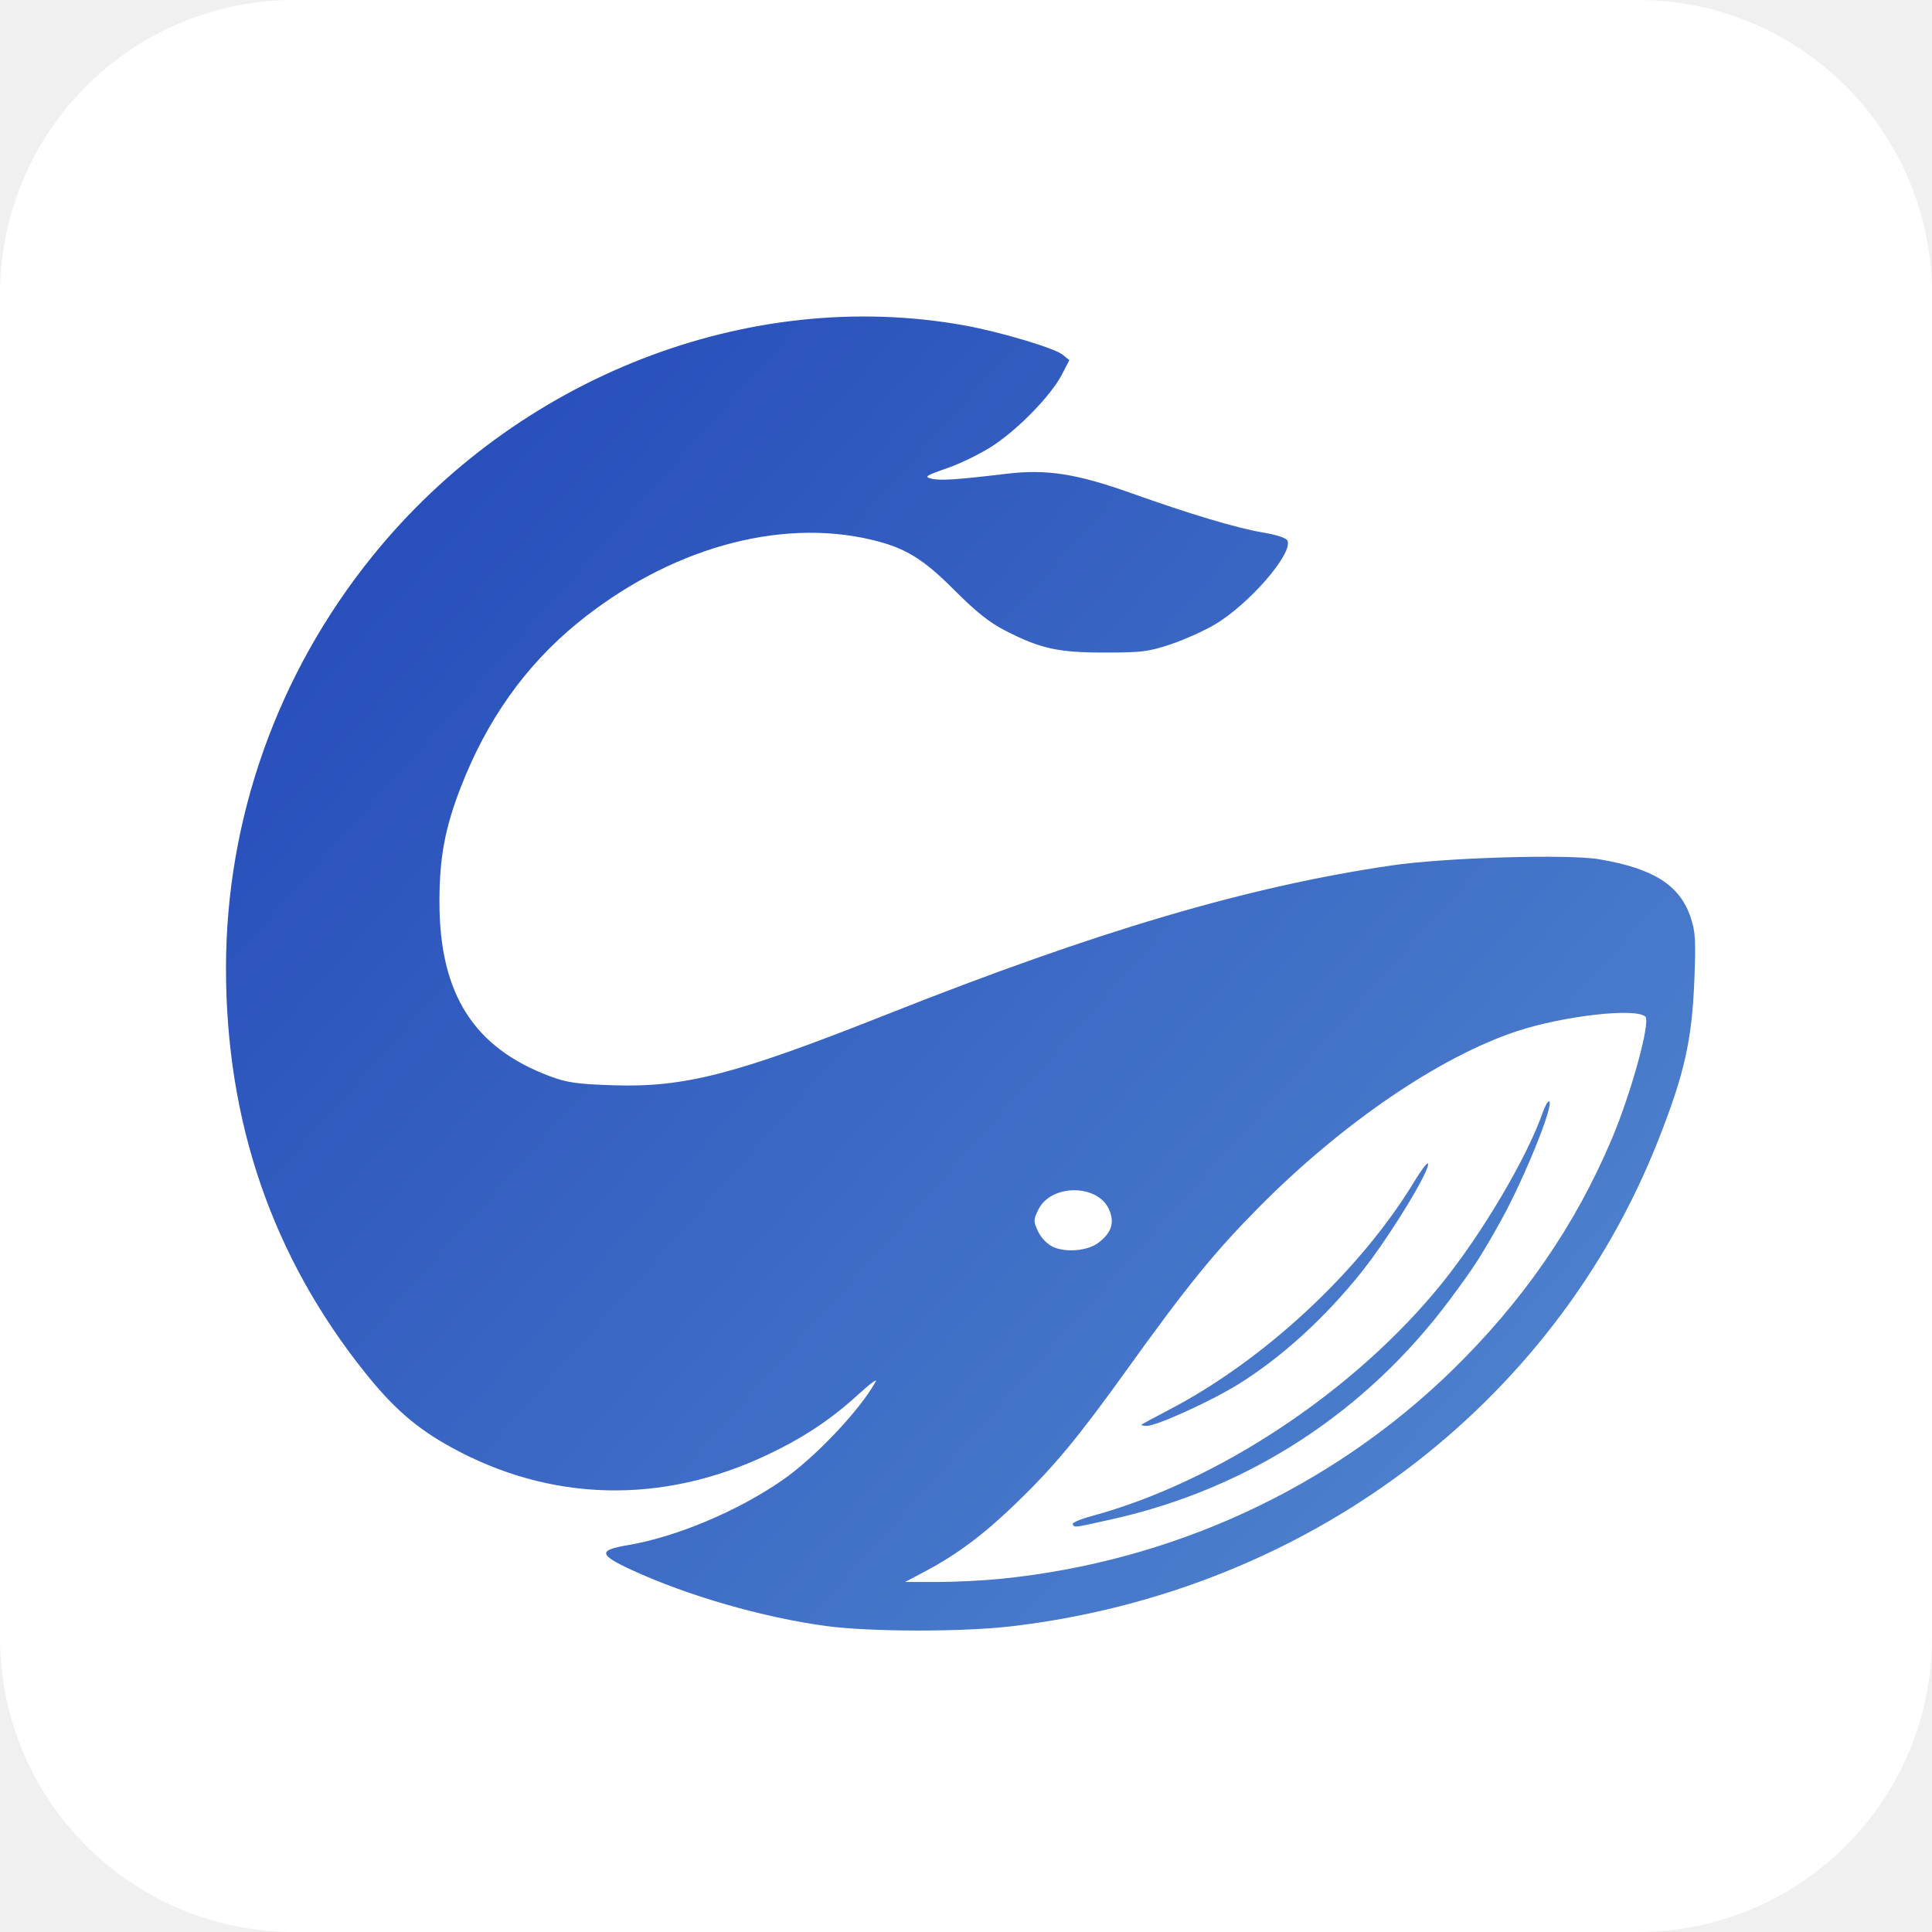
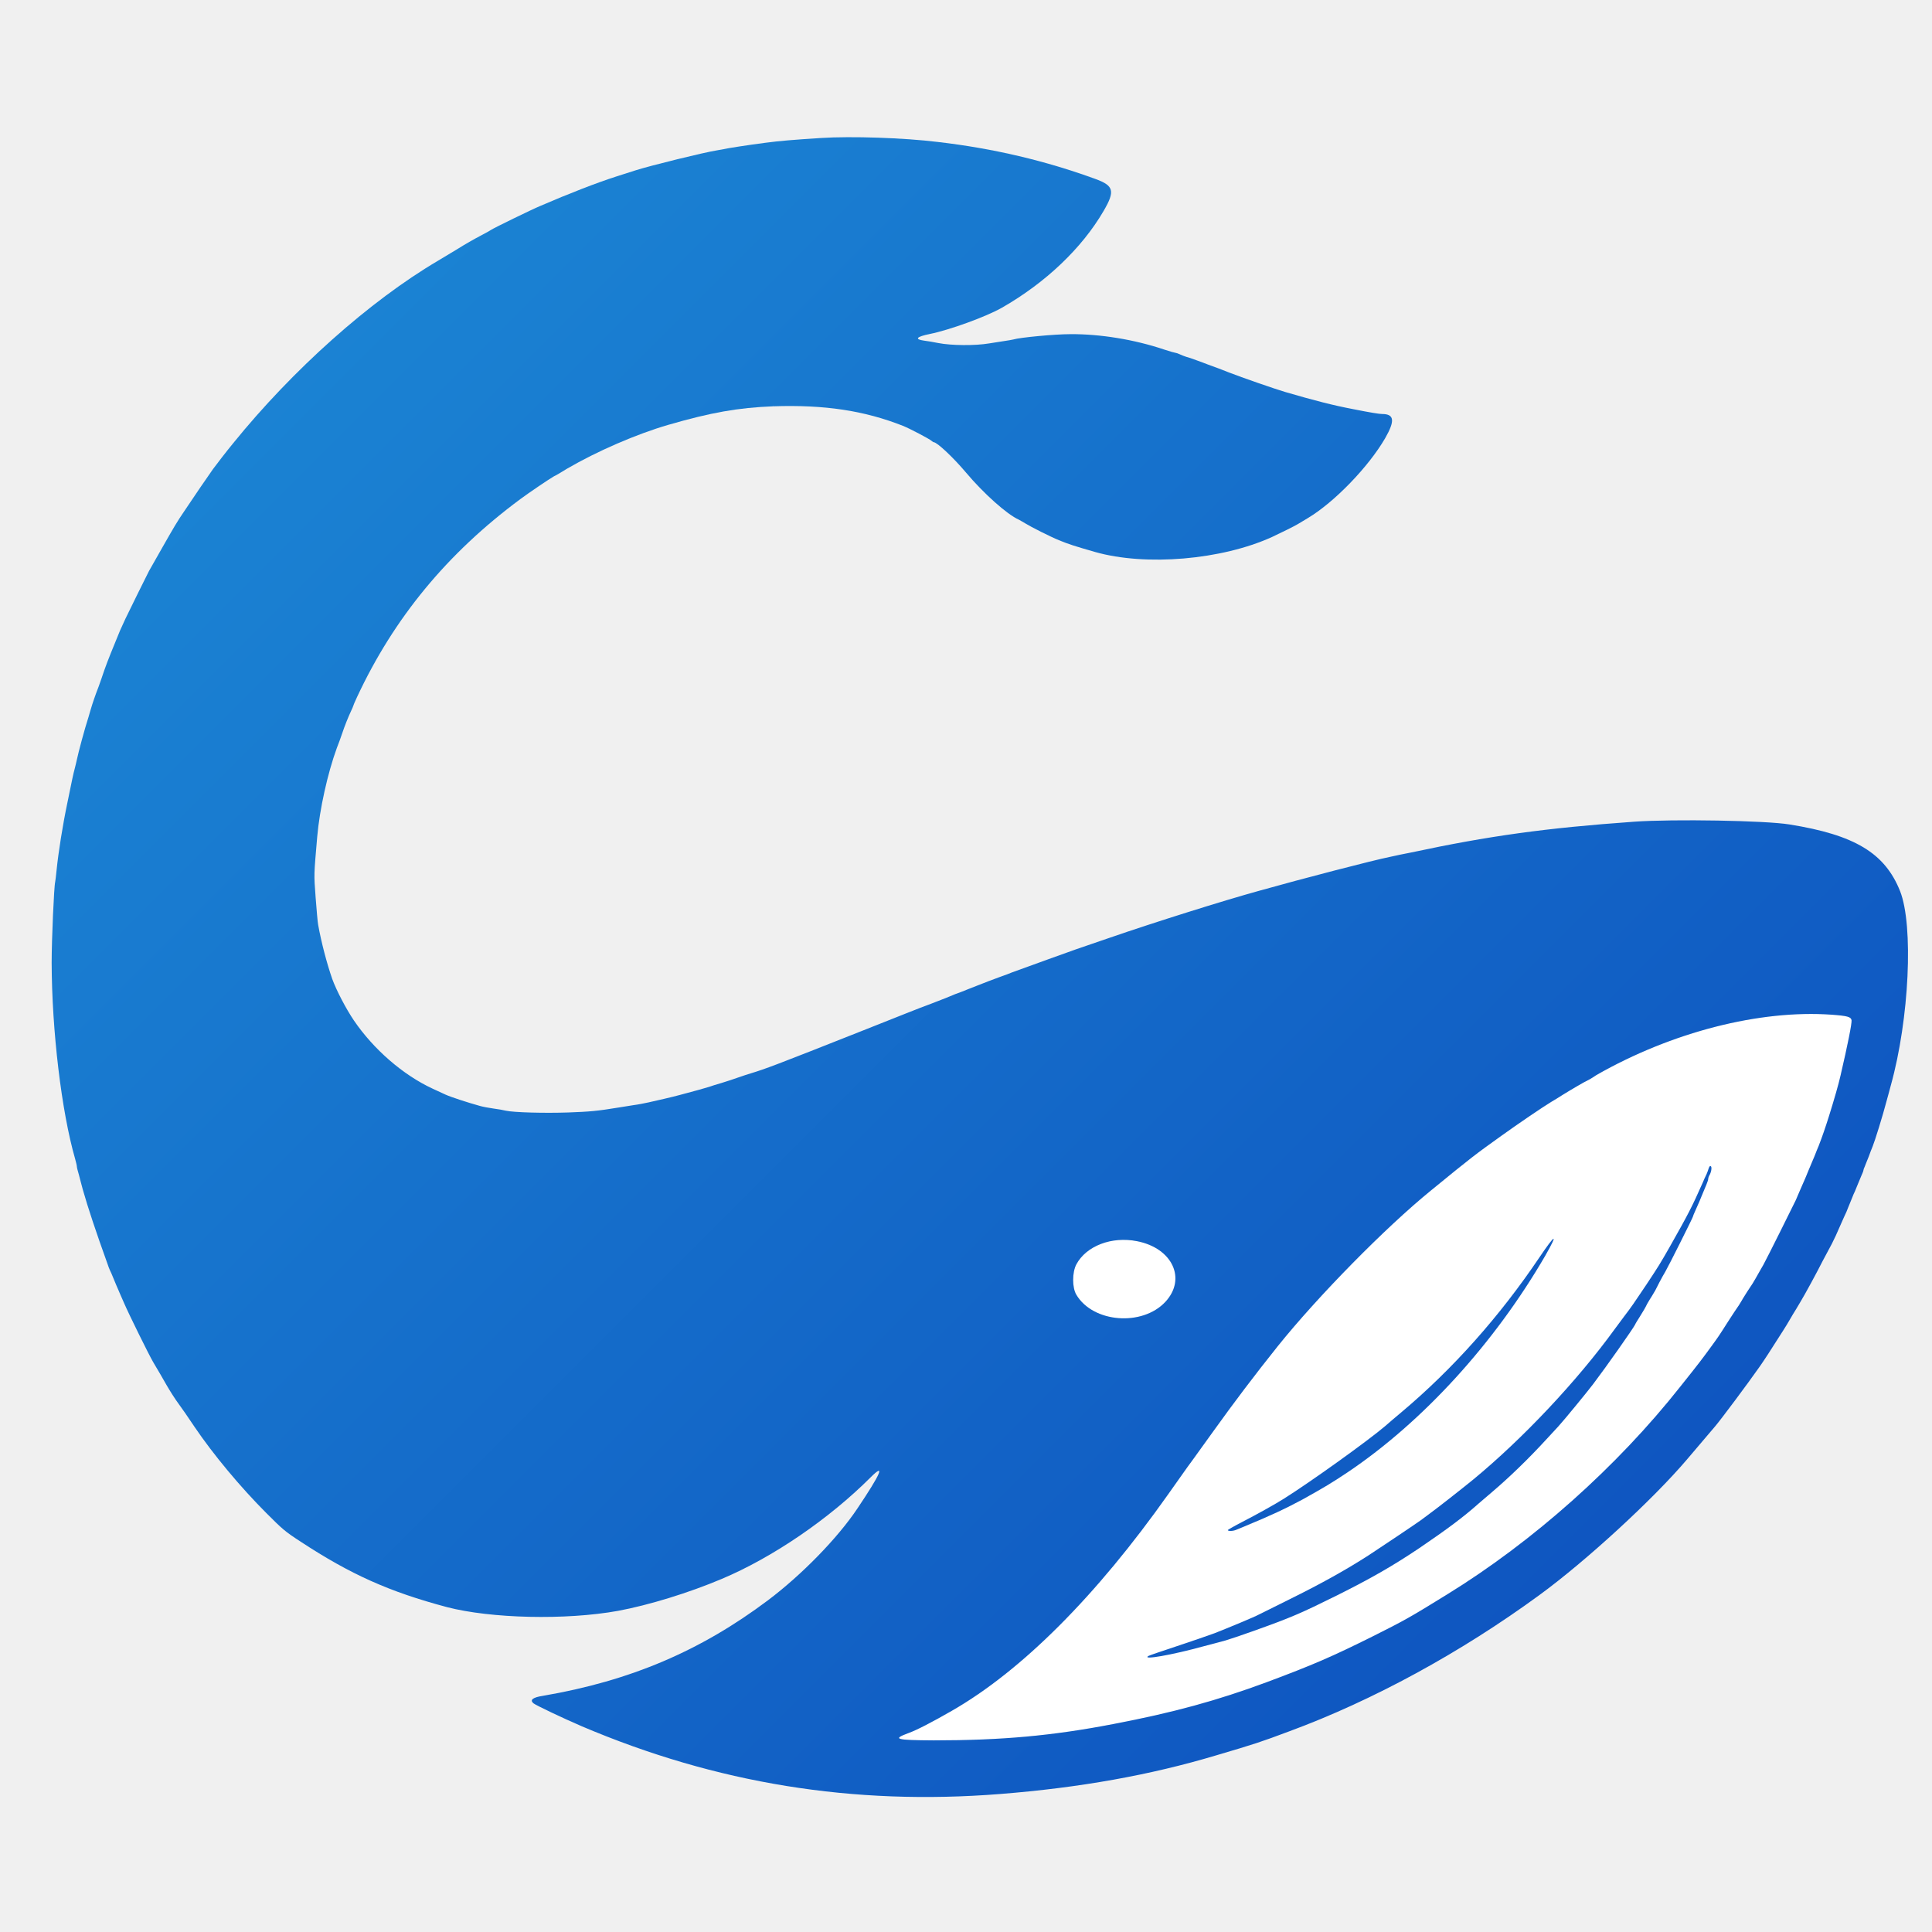
- <svg xmlns="http://www.w3.org/2000/svg" viewBox="0 0 512 512">
+ <svg xmlns="http://www.w3.org/2000/svg" viewBox="-49.5 -49 98 98">
  <defs>
-     <linearGradient id="cw-mark-gradient" x1="60" y1="84" x2="450" y2="432" gradientUnits="userSpaceOnUse">
-       <stop offset="0%" stop-color="#264CBA" />
-       <stop offset="100%" stop-color="#4F83CE" />
+     <linearGradient id="g" gradientUnits="userSpaceOnUse" x1="-50" y1="-50" x2="50" y2="50">
+       <stop stop-color="#1E8FD8" />
+       <stop offset="1" stop-color="#0B48BB" />
    </linearGradient>
  </defs>
-   <rect width="512" height="512" rx="78" fill="#FFFFFF" />
-   <path transform="translate(46.1 48.1) scale(0.816)" fill="url(#cw-mark-gradient)" fill-rule="evenodd" d="M 211.759 469.126 C 191.280 466.358 166.740 459.281 148.669 450.933 C 137.944 445.978 137.708 444.492 147.386 442.873 C 162.950 440.270 182.911 431.903 197.412 421.903 C 208.107 414.528 222.871 398.950 227.904 389.729 C 228.497 388.643 225.903 390.576 222.139 394.025 C 213.396 402.036 204.357 408.028 192.691 413.545 C 158.373 429.776 122.240 428.876 89.841 410.983 C 78.798 404.885 71.269 398.348 62.125 386.920 C 31.951 349.206 16.901 305.466 16.901 255.482 C 16.901 206.943 33.640 159.838 64.440 121.703 C 111.469 63.475 186.486 34.176 256.497 46.692 C 268.056 48.759 286.008 54.101 288.636 56.257 L 290.796 58.029 L 288.311 62.801 C 284.863 69.421 274.479 80.154 266.190 85.664 C 262.368 88.205 255.644 91.529 251.248 93.052 C 244.132 95.516 243.554 95.895 245.984 96.505 C 248.804 97.213 254.206 96.862 270.355 94.924 C 283.318 93.368 293.079 94.872 310.680 101.138 C 330.307 108.125 345.213 112.582 353.764 114.018 C 358.334 114.786 361.319 115.794 361.661 116.685 C 363.320 121.008 349.053 137.395 337.939 143.932 C 334.429 145.997 327.978 148.880 323.604 150.340 C 316.545 152.696 314.140 152.994 302.229 152.985 C 287.046 152.974 281.417 151.727 269.918 145.829 C 264.842 143.226 260.404 139.692 253.515 132.769 C 243.257 122.461 237.445 118.925 226.498 116.332 C 196.283 109.177 160.483 119.340 131.001 143.443 C 114.090 157.269 101.527 174.990 93.047 196.983 C 87.965 210.163 86.204 219.746 86.224 234.128 C 86.265 263.885 97.393 281.372 122.165 290.608 C 127.662 292.658 131.037 293.137 142.664 293.517 C 165.823 294.275 182.337 290.007 231.146 270.650 C 299.879 243.390 348.689 228.976 395.530 222.106 C 412.810 219.572 452.655 218.388 462.814 220.107 C 480.607 223.118 489.106 228.538 492.618 239.112 C 494.120 243.634 494.290 246.619 493.776 259.403 C 492.987 279.032 490.534 289.883 481.997 311.499 C 447.936 397.744 367.611 458.036 271.849 469.238 C 255.937 471.099 225.945 471.044 211.759 469.126 Z M 268.570 453.799 C 324.066 448.214 375.534 424.502 414.738 386.457 C 437.939 363.942 455.183 338.976 467.076 310.680 C 473.360 295.729 479.593 272.970 477.873 271.251 C 474.893 268.270 451.236 270.950 436.056 275.988 C 410.958 284.317 379.331 305.900 352.435 333.051 C 337.949 347.675 329.137 358.512 309.500 385.857 C 293.525 408.102 285.758 417.452 273.242 429.510 C 262.916 439.457 254.375 445.852 244.220 451.239 L 237.443 454.835 L 247.859 454.835 C 253.588 454.835 262.908 454.369 268.570 453.799 Z M 291.877 436.086 C 291.586 435.616 294.356 434.419 298.032 433.425 C 339.084 422.327 383.749 392.629 411.885 357.724 C 424.930 341.540 439.445 316.946 444.490 302.478 C 445.205 300.427 446.123 298.750 446.531 298.750 C 448.652 298.750 438.704 323.522 431.035 337.337 C 424.713 348.725 422.249 352.547 414.573 362.874 C 387.281 399.591 349.152 424.467 304.976 434.375 C 291.935 437.300 292.575 437.216 291.877 436.086 Z M 314.242 403.739 C 314.470 403.523 318.540 401.320 323.286 398.845 C 354.190 382.728 385.388 353.647 402.926 324.610 C 404.997 321.181 406.930 318.614 407.221 318.905 C 408.529 320.213 394.836 342.688 385.885 353.926 C 373.881 368.998 359.917 381.742 345.696 390.606 C 337.012 396.018 319.186 404.132 315.978 404.132 C 314.796 404.132 314.014 403.955 314.242 403.739 Z M 300.106 344.750 C 304.411 341.565 305.548 338.263 303.789 334.053 C 300.211 325.490 284.753 325.447 280.680 333.988 C 279.096 337.310 279.096 337.735 280.679 341.054 C 281.688 343.169 283.655 345.168 285.585 346.040 C 289.707 347.900 296.685 347.281 300.106 344.750 Z" />
+   <g fill="#FFFFFF">
+     <path d="M43.41 2.47 C44.22 2.53 44.39 2.58 44.42 2.75 C44.44 2.91 44.23 3.97 43.86 5.56 C43.77 5.97 43.53 6.8 43.27 7.63 C43.1 8.17 42.93 8.67 42.75 9.13 C42.69 9.26 42.61 9.47 42.56 9.6 C42.51 9.72 42.37 10.06 42.24 10.36 C42.12 10.65 42 10.95 41.97 11 C41.95 11.05 41.87 11.23 41.8 11.39 C41.73 11.55 41.63 11.78 41.59 11.88 C41.48 12.11 40.12 14.85 39.95 15.15 C39.88 15.28 39.77 15.46 39.71 15.57 C39.65 15.68 39.57 15.81 39.54 15.87 C39.48 15.98 39.38 16.15 39.12 16.53 C39.03 16.68 38.94 16.82 38.92 16.85 C38.91 16.88 38.81 17.03 38.71 17.2 C38.6 17.36 38.35 17.73 38.16 18.03 C37.67 18.8 37.69 18.77 37.29 19.32 C36.85 19.92 36.76 20.05 35.73 21.34 C32.53 25.39 28.27 29.19 23.9 31.88 C22.04 33.03 21.74 33.2 20.1 34.02 C18.09 35.02 17.11 35.45 14.75 36.33 C12.24 37.26 10.02 37.87 6.98 38.45 C3.87 39.05 1.29 39.28 -2.13 39.28 C-4.07 39.27 -4.26 39.22 -3.42 38.91 C-3.02 38.77 -2.21 38.35 -1.22 37.78 C2.32 35.75 6.11 31.96 9.76 26.79 C9.92 26.56 10.36 25.94 10.73 25.42 C11.11 24.91 11.7 24.07 12.06 23.58 C13.07 22.17 14.15 20.74 15.31 19.29 C17.34 16.76 20.77 13.27 23.08 11.39 C25.17 9.68 25.32 9.57 26.66 8.61 C27.51 8 28.73 7.17 29.19 6.89 C29.32 6.82 29.57 6.66 29.76 6.54 C30.16 6.29 30.95 5.83 30.98 5.83 C30.99 5.83 31.22 5.71 31.48 5.53 C35.3 3.35 39.76 2.21 43.41 2.47 Z" />
+     <path d="M8.18 13.96 C9.97 14.31 10.7 15.87 9.61 17.04 C8.44 18.29 5.95 18.1 5.1 16.68 C4.88 16.32 4.88 15.54 5.1 15.13 C5.6 14.2 6.89 13.7 8.18 13.96 Z" />
+   </g>
+   <g fill="url(#g)" fill-rule="evenodd">
+     <path d="M-10.29 -28.39 C-7.67 -28.48 -5.65 -28.17 -3.7 -27.4 C-3.35 -27.26 -2.36 -26.74 -2.25 -26.64 C-2.21 -26.61 -2.16 -26.57 -2.14 -26.57 C-1.97 -26.57 -1.15 -25.8 -0.5 -25.03 C0.4 -23.96 1.59 -22.9 2.18 -22.64 C2.24 -22.61 2.39 -22.52 2.51 -22.45 C2.78 -22.28 3.79 -21.77 4.21 -21.6 C4.72 -21.39 5.01 -21.3 6.05 -21 C8.62 -20.27 12.47 -20.6 15.02 -21.76 C15.43 -21.95 16.16 -22.31 16.34 -22.42 C16.45 -22.49 16.67 -22.62 16.84 -22.72 C18.18 -23.52 19.92 -25.32 20.76 -26.77 C21.27 -27.66 21.23 -28 20.6 -28 C20.47 -28 20.02 -28.07 19.12 -28.25 C18.12 -28.44 17.15 -28.69 15.68 -29.12 C15.2 -29.26 13.47 -29.86 12.83 -30.11 C12.53 -30.23 12.14 -30.38 11.77 -30.51 C11.64 -30.56 11.38 -30.66 11.18 -30.73 C11 -30.8 10.76 -30.88 10.67 -30.9 C10.57 -30.93 10.43 -30.99 10.34 -31.03 C10.26 -31.07 10.16 -31.1 10.14 -31.1 C10.11 -31.1 9.85 -31.17 9.55 -31.27 C8.04 -31.78 6.3 -32.06 4.8 -32.05 C3.99 -32.05 2.22 -31.88 1.9 -31.78 C1.82 -31.76 1.64 -31.73 1.5 -31.71 C1.37 -31.69 0.99 -31.63 0.67 -31.58 C-0.04 -31.46 -1.24 -31.47 -1.91 -31.6 C-2.14 -31.65 -2.46 -31.7 -2.62 -31.72 C-3.13 -31.79 -3.02 -31.92 -2.33 -32.06 C-1.34 -32.26 0.51 -32.93 1.32 -33.39 C3.54 -34.66 5.38 -36.41 6.48 -38.3 C7.07 -39.31 7 -39.58 6.07 -39.92 C3.55 -40.84 0.91 -41.47 -1.94 -41.8 C-3.65 -42.01 -6.32 -42.1 -7.86 -42 C-9.06 -37.46 -9.87 -32.93 -10.29 -28.39 Z" />
+     <path d="M-7.86 -42 C-9.27 -41.91 -9.98 -41.85 -10.66 -41.76 C-11.52 -41.65 -12.67 -41.47 -12.76 -41.44 C-12.8 -41.43 -12.97 -41.4 -13.15 -41.37 C-13.79 -41.27 -16.51 -40.6 -17.26 -40.36 C-17.53 -40.27 -17.97 -40.13 -18.23 -40.05 C-19.23 -39.73 -20.62 -39.19 -22.08 -38.56 C-22.54 -38.37 -24.48 -37.42 -24.59 -37.34 C-24.61 -37.32 -24.86 -37.18 -25.13 -37.04 C-25.4 -36.9 -25.93 -36.6 -26.31 -36.36 C-26.69 -36.13 -27.13 -35.87 -27.29 -35.77 C-30.75 -33.73 -34.65 -30.25 -37.67 -26.52 C-37.97 -26.16 -38.6 -25.34 -38.7 -25.2 C-38.76 -25.11 -38.89 -24.92 -38.99 -24.78 C-39.14 -24.57 -39.38 -24.22 -40.16 -23.06 C-40.51 -22.55 -40.69 -22.24 -41.27 -21.22 C-41.6 -20.64 -41.9 -20.11 -41.94 -20.04 C-42.03 -19.87 -42.94 -18.03 -43.14 -17.61 C-43.41 -17.03 -43.43 -16.98 -43.63 -16.48 C-44.02 -15.53 -44.14 -15.22 -44.36 -14.56 C-44.44 -14.32 -44.56 -14 -44.62 -13.85 C-44.67 -13.7 -44.77 -13.44 -44.82 -13.27 C-44.87 -13.1 -44.96 -12.82 -45.01 -12.63 C-45.2 -12.05 -45.53 -10.82 -45.6 -10.47 C-45.62 -10.35 -45.68 -10.15 -45.71 -10.01 C-45.78 -9.76 -45.86 -9.37 -46.08 -8.29 C-46.32 -7.15 -46.54 -5.76 -46.63 -4.86 C-46.66 -4.57 -46.69 -4.3 -46.7 -4.27 C-46.76 -4.06 -46.88 -1.34 -46.88 -0.17 C-46.87 3.28 -46.38 7.39 -45.69 9.78 C-45.64 9.96 -45.6 10.13 -45.6 10.18 C-45.6 10.22 -45.55 10.42 -45.49 10.62 C-45.44 10.83 -45.35 11.14 -45.3 11.34 C-45.04 12.26 -44.63 13.49 -44.05 15.1 C-44.01 15.22 -43.96 15.36 -43.93 15.42 C-43.9 15.47 -43.81 15.68 -43.73 15.88 C-43.65 16.08 -43.55 16.31 -43.51 16.4 C-43.48 16.48 -43.34 16.79 -43.21 17.09 C-42.97 17.65 -41.94 19.74 -41.72 20.11 C-41.64 20.24 -41.1 21.16 -41.05 21.26 C-40.9 21.52 -40.64 21.94 -40.41 22.25 C-40.18 22.57 -40.08 22.71 -39.63 23.38 C-38.69 24.77 -37.3 26.44 -35.99 27.75 C-35.16 28.58 -35.05 28.68 -34.25 29.2 C-31.72 30.86 -29.76 31.74 -26.83 32.52 C-24.6 33.1 -20.8 33.19 -18.15 32.71 C-16.59 32.42 -14.57 31.8 -12.89 31.09 C-10.3 30 -7.44 28.04 -5.34 25.94 C-4.57 25.17 -4.82 25.75 -6.01 27.52 C-7.02 29.03 -8.84 30.89 -10.54 32.17 C-13.96 34.74 -17.52 36.26 -21.96 37.02 C-22.48 37.1 -22.64 37.23 -22.44 37.4 C-22.3 37.51 -20.93 38.16 -20 38.56 C-13.16 41.47 -6.22 42.59 1.23 42 C5.28 41.68 8.85 41.04 12.19 40.04 C14.19 39.45 14.43 39.37 15.9 38.82 C20.13 37.26 24.59 34.83 28.57 31.92 C30.93 30.2 34.35 27.06 36.08 25.02 C36.57 24.44 36.9 24.06 37.1 23.82 C37.2 23.7 37.38 23.49 37.5 23.35 C37.82 22.97 39.12 21.23 39.76 20.32 C40.01 19.96 40.26 19.58 40.97 18.46 C41.13 18.2 41.16 18.16 41.28 17.95 C41.35 17.83 41.43 17.7 41.45 17.66 C41.6 17.43 42.08 16.61 42.21 16.36 C42.3 16.21 42.43 15.95 42.52 15.79 C42.6 15.64 42.8 15.27 42.95 14.97 C43.11 14.67 43.32 14.28 43.42 14.09 C43.52 13.9 43.71 13.49 43.84 13.18 C43.98 12.87 44.12 12.54 44.16 12.47 C44.19 12.38 44.28 12.18 44.35 12 C44.42 11.82 44.5 11.64 44.52 11.58 C44.55 11.53 44.63 11.34 44.7 11.16 C44.77 10.99 44.87 10.75 44.92 10.63 C44.97 10.52 45.02 10.4 45.02 10.37 C45.02 10.34 45.05 10.25 45.09 10.17 C45.12 10.08 45.22 9.85 45.29 9.67 C45.36 9.47 45.45 9.24 45.49 9.15 C45.6 8.88 46 7.6 46.19 6.87 C46.25 6.67 46.34 6.31 46.41 6.06 C47.35 2.69 47.57 -2.06 46.88 -3.8 C46.11 -5.73 44.58 -6.65 41.27 -7.18 C40.05 -7.38 35.38 -7.46 33.4 -7.32 C28.9 -7 26.02 -6.6 22.09 -5.76 C21.77 -5.7 21.29 -5.6 21.03 -5.54 C20.17 -5.37 16.52 -4.42 14.35 -3.81 C12.57 -3.32 9.04 -2.21 6.81 -1.44 C5.97 -1.15 5.2 -0.89 5.09 -0.85 C4.93 -0.8 2.54 0.07 1.82 0.33 C1.73 0.37 1.44 0.48 1.18 0.57 C0.93 0.66 0.43 0.85 0.08 0.99 C-0.27 1.13 -0.64 1.27 -0.73 1.31 C-0.83 1.34 -1.19 1.48 -1.54 1.63 C-1.89 1.76 -2.32 1.94 -2.5 2 C-2.68 2.06 -4.06 2.61 -5.57 3.21 C-10.26 5.07 -10.68 5.22 -11.4 5.44 C-11.52 5.47 -11.8 5.57 -12.04 5.65 C-12.27 5.73 -12.65 5.86 -12.89 5.93 C-13.13 6 -13.43 6.09 -13.53 6.13 C-13.72 6.19 -14.25 6.34 -15.01 6.54 C-15.19 6.59 -15.56 6.68 -15.82 6.74 C-16.07 6.8 -16.43 6.88 -16.61 6.92 C-16.79 6.96 -17.14 7.03 -17.38 7.06 C-17.61 7.1 -17.95 7.15 -18.13 7.18 C-19.22 7.36 -19.6 7.39 -20.68 7.43 C-21.89 7.47 -23.43 7.43 -23.84 7.34 C-23.95 7.31 -24.24 7.26 -24.47 7.23 C-24.7 7.2 -25.01 7.14 -25.15 7.1 C-25.8 6.92 -26.65 6.64 -26.91 6.52 C-27.07 6.45 -27.36 6.31 -27.56 6.22 C-29.05 5.53 -30.55 4.23 -31.55 2.76 C-31.95 2.17 -32.44 1.23 -32.65 0.65 C-32.92 -0.13 -33.2 -1.19 -33.36 -2.08 C-33.39 -2.22 -33.44 -2.85 -33.49 -3.48 C-33.58 -4.7 -33.58 -4.56 -33.41 -6.55 C-33.29 -7.94 -32.88 -9.79 -32.41 -11.07 C-32.33 -11.26 -32.22 -11.58 -32.15 -11.78 C-32.01 -12.2 -31.83 -12.64 -31.69 -12.94 C-31.64 -13.05 -31.59 -13.15 -31.59 -13.17 C-31.59 -13.19 -31.5 -13.41 -31.39 -13.64 C-29.52 -17.65 -26.82 -20.93 -23.11 -23.68 C-22.71 -23.98 -21.63 -24.71 -21.4 -24.84 C-21.34 -24.86 -21.04 -25.04 -20.73 -25.23 C-19.22 -26.11 -17.22 -26.98 -15.6 -27.45 C-13.43 -28.08 -12.05 -28.32 -10.29 -28.39 C-8.01 -32.03 -7.42 -38.48 -7.86 -42 Z M43.41 2.47 C44.22 2.53 44.39 2.58 44.42 2.75 C44.44 2.91 44.23 3.97 43.86 5.56 C43.77 5.97 43.53 6.8 43.27 7.63 C43.1 8.17 42.93 8.67 42.75 9.13 C42.69 9.26 42.61 9.47 42.56 9.6 C42.51 9.72 42.37 10.06 42.24 10.36 C42.12 10.65 42 10.95 41.97 11 C41.95 11.05 41.87 11.23 41.8 11.39 C41.73 11.55 41.63 11.78 41.59 11.88 C41.48 12.11 40.12 14.85 39.95 15.15 C39.88 15.28 39.77 15.46 39.71 15.57 C39.65 15.68 39.57 15.81 39.54 15.87 C39.48 15.98 39.38 16.15 39.12 16.53 C39.03 16.68 38.94 16.82 38.92 16.85 C38.91 16.88 38.81 17.03 38.71 17.2 C38.6 17.36 38.35 17.73 38.16 18.03 C37.67 18.8 37.69 18.77 37.29 19.32 C36.85 19.92 36.76 20.05 35.73 21.34 C32.53 25.39 28.27 29.19 23.9 31.88 C22.04 33.03 21.74 33.2 20.1 34.02 C18.09 35.02 17.11 35.45 14.75 36.33 C12.24 37.26 10.02 37.87 6.98 38.45 C3.87 39.05 1.29 39.28 -2.13 39.28 C-4.07 39.27 -4.26 39.22 -3.42 38.91 C-3.02 38.77 -2.21 38.35 -1.22 37.78 C2.32 35.75 6.11 31.96 9.76 26.79 C9.92 26.56 10.36 25.94 10.73 25.42 C11.11 24.91 11.7 24.07 12.06 23.58 C13.07 22.17 14.15 20.74 15.31 19.29 C17.34 16.76 20.77 13.27 23.08 11.39 C25.17 9.68 25.32 9.57 26.66 8.61 C27.51 8 28.73 7.17 29.19 6.89 C29.32 6.82 29.57 6.66 29.76 6.54 C30.16 6.29 30.95 5.83 30.98 5.83 C30.99 5.83 31.22 5.71 31.48 5.53 C35.3 3.35 39.76 2.21 43.41 2.47 Z M-6.25 26.95 C-6.25 26.95 -6.25 26.95 -6.25 26.95 C-6.25 26.95 -6.25 26.95 -6.25 26.95 Z M8.18 13.96 C9.97 14.31 10.7 15.87 9.61 17.04 C8.44 18.29 5.95 18.1 5.1 16.68 C4.88 16.32 4.88 15.54 5.1 15.13 C5.6 14.2 6.89 13.7 8.18 13.96 Z M7.48 15.84 C7.48 15.84 7.48 15.84 7.48 15.84 C7.48 15.84 7.48 15.84 7.48 15.84 C7.48 15.84 7.48 15.84 7.48 15.84 C7.48 15.84 7.48 15.84 7.48 15.84 Z" />
+     <path d="M37.17 10.27 C37.15 10.34 37.1 10.48 37.06 10.57 C37.01 10.67 36.92 10.86 36.87 10.99 C36.32 12.23 36.15 12.56 35.2 14.24 C34.71 15.1 34.63 15.23 34.02 16.15 C33.76 16.53 33.47 16.97 33.35 17.14 C33.24 17.3 33.03 17.59 32.88 17.78 C32.73 17.98 32.52 18.26 32.42 18.4 C30.5 21.05 27.75 23.97 25.24 26.04 C24.64 26.53 23.39 27.51 23.07 27.74 C22.89 27.88 22.65 28.05 22.56 28.12 C22.4 28.24 20.48 29.53 19.91 29.9 C18.76 30.64 17.5 31.34 15.88 32.14 C15.11 32.52 14.42 32.87 14.35 32.9 C14.18 33 12.76 33.59 12.12 33.84 C11.82 33.95 10.96 34.25 10.2 34.5 C9.45 34.75 8.79 34.97 8.75 35 C8.4 35.22 9.95 34.95 11.58 34.5 C11.98 34.39 12.48 34.26 12.67 34.21 C12.87 34.15 13.47 33.95 14 33.76 C16.02 33.04 16.45 32.85 18.33 31.92 C20.05 31.06 21.15 30.43 22.49 29.53 C23.89 28.58 24.75 27.94 25.51 27.26 C25.64 27.15 25.94 26.89 26.2 26.67 C27.08 25.92 28.04 24.99 28.93 24.02 C29.23 23.7 29.5 23.4 29.54 23.36 C29.8 23.08 31 21.62 31.31 21.21 C32 20.3 33.34 18.39 33.44 18.19 C33.45 18.15 33.57 17.96 33.69 17.77 C33.81 17.58 33.98 17.3 34.05 17.14 C34.14 16.99 34.25 16.8 34.3 16.73 C34.43 16.52 34.49 16.42 34.67 16.05 C34.77 15.86 34.9 15.62 34.97 15.51 C35.12 15.26 36.37 12.76 36.37 12.72 C36.37 12.7 36.43 12.55 36.5 12.4 C36.67 12.01 36.74 11.87 36.86 11.56 C36.92 11.41 37.01 11.19 37.06 11.08 C37.11 10.96 37.15 10.84 37.15 10.79 C37.15 10.75 37.18 10.66 37.23 10.58 C37.32 10.4 37.34 10.17 37.27 10.15 C37.23 10.13 37.2 10.19 37.17 10.27 Z" />
+     <path d="M28.58 14.79 C26.58 17.76 24.2 20.44 21.58 22.64 C21.32 22.86 20.95 23.17 20.76 23.34 C19.88 24.09 16.98 26.17 15.61 27.03 C15.17 27.31 14.19 27.85 13.53 28.19 C13.12 28.4 12.78 28.6 12.78 28.61 C12.78 28.68 13.06 28.67 13.23 28.59 C13.32 28.55 13.51 28.48 13.64 28.42 C14.93 27.89 15.74 27.51 16.59 27.05 C17.7 26.43 18.02 26.24 18.86 25.68 C22.67 23.12 26.31 19.13 28.88 14.7 C29.56 13.51 29.41 13.56 28.58 14.79 Z" />
+   </g>
</svg>
